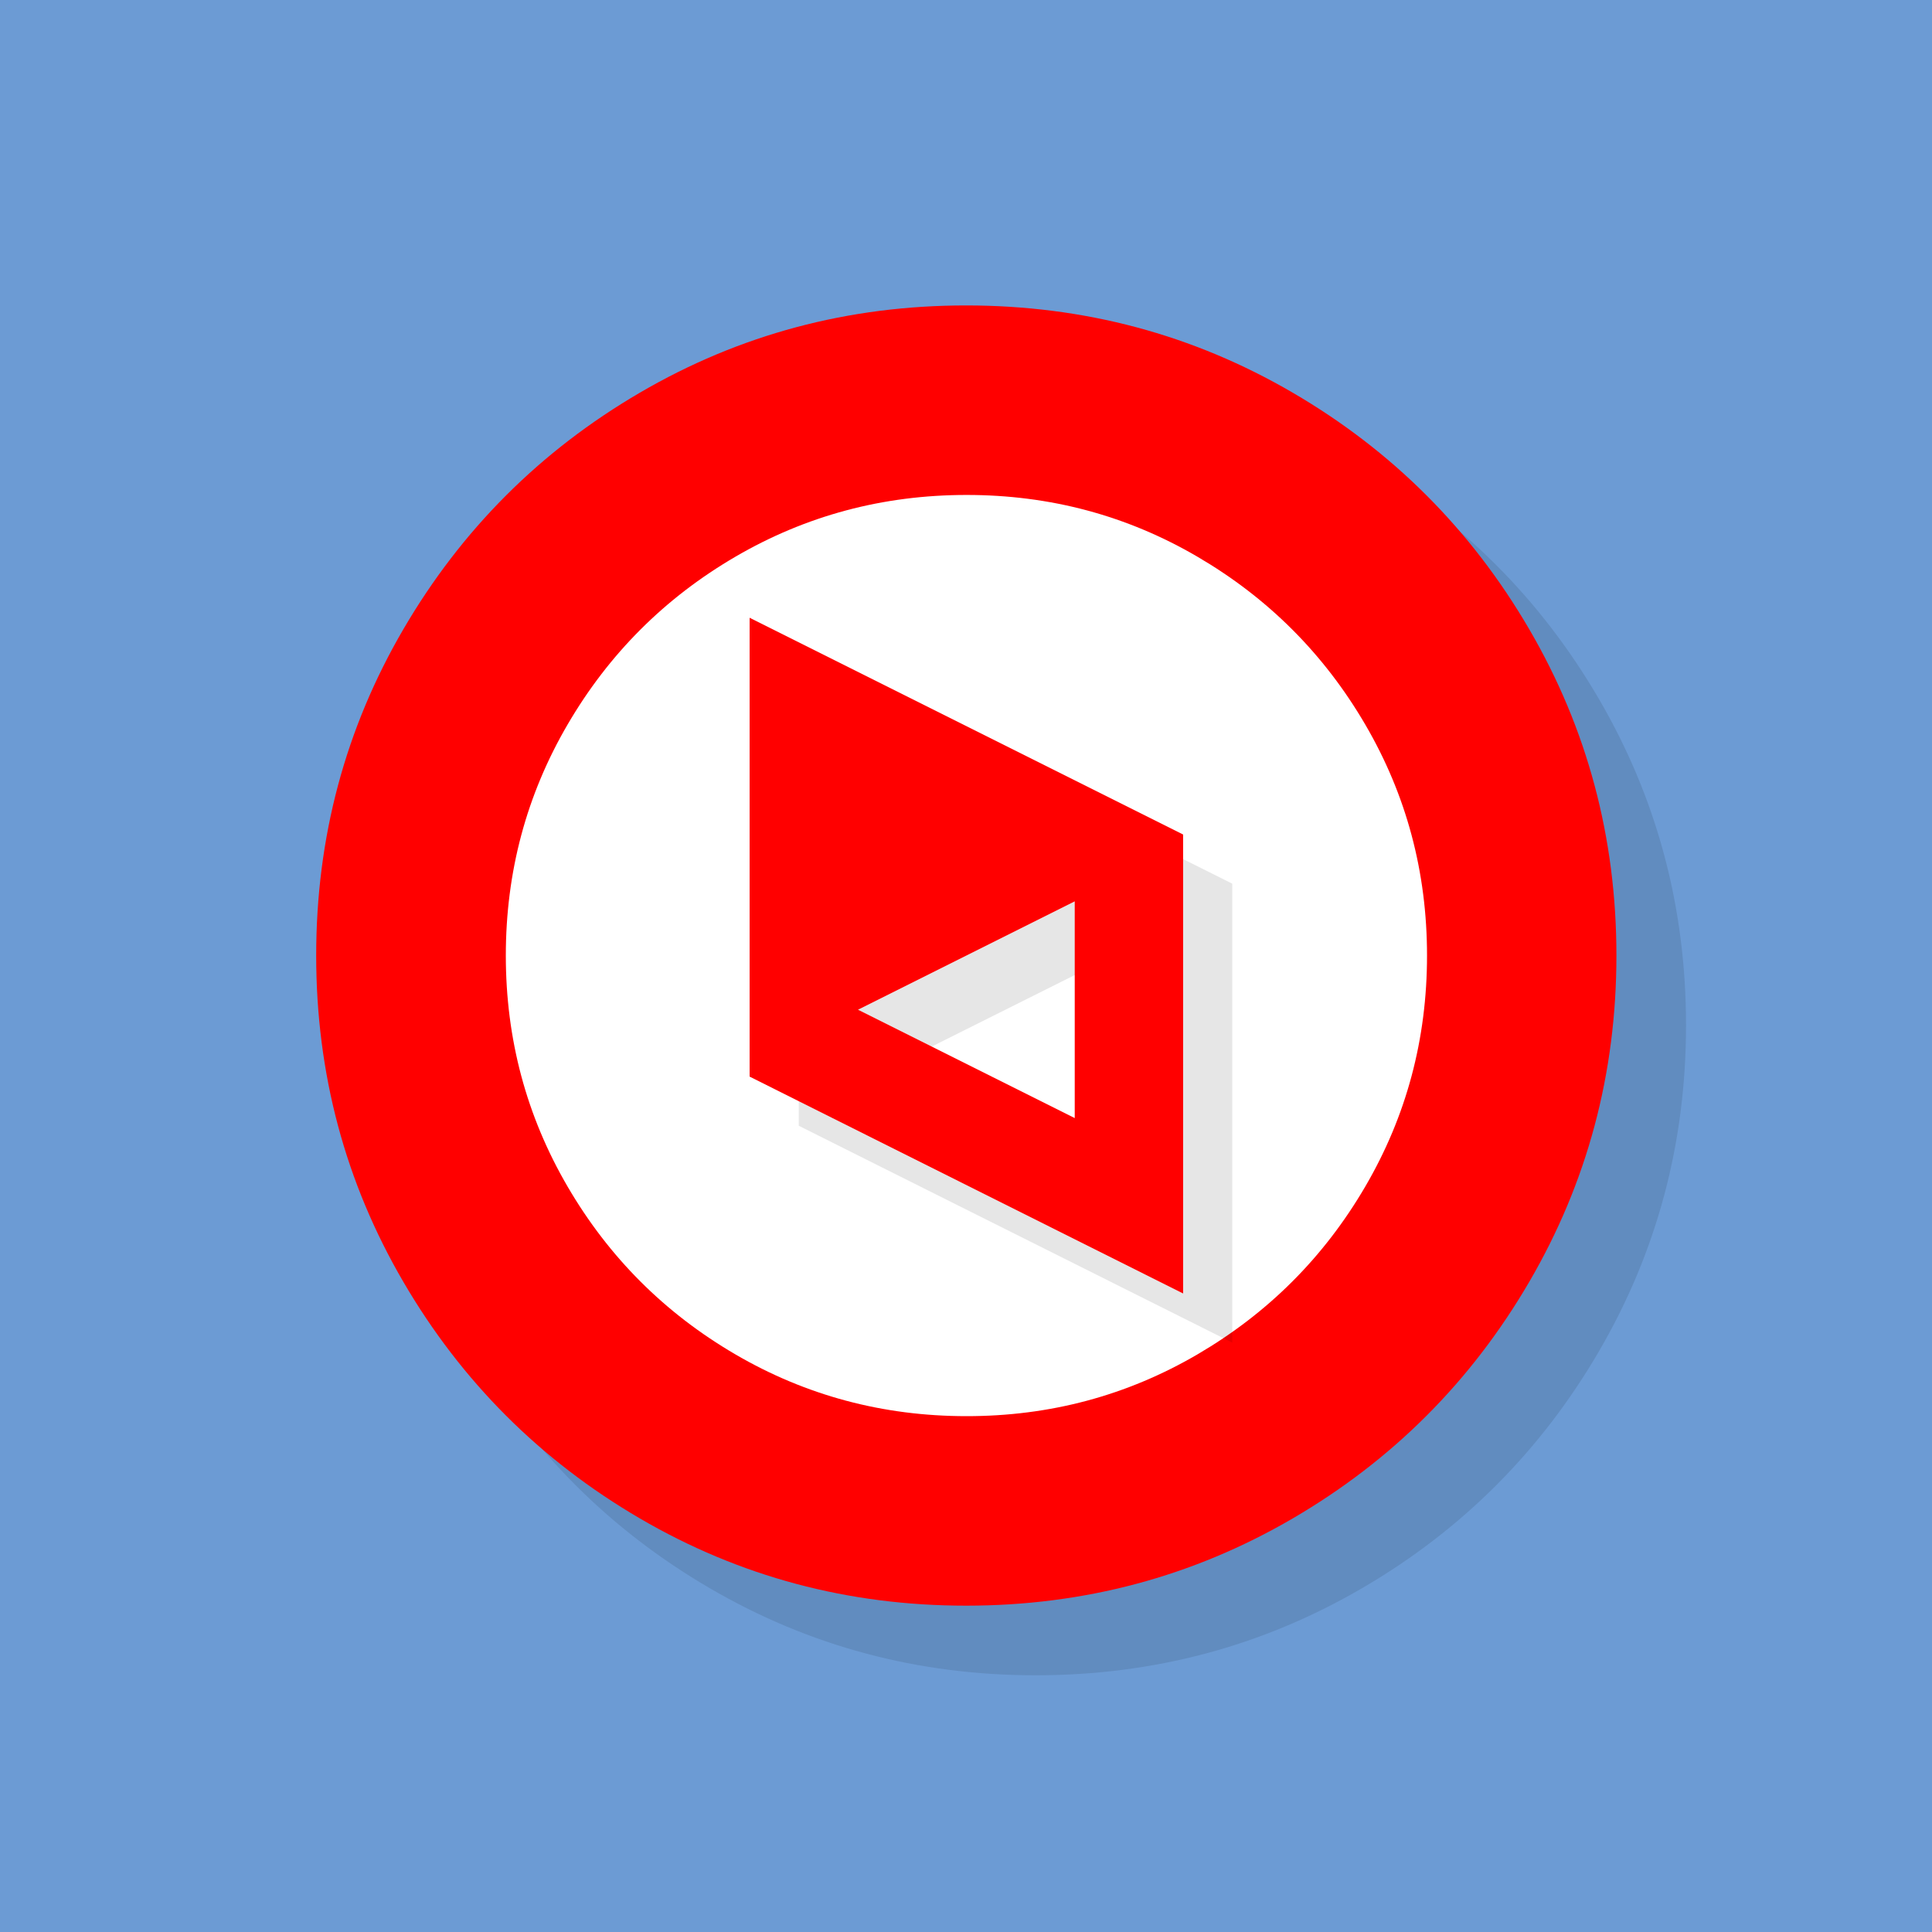
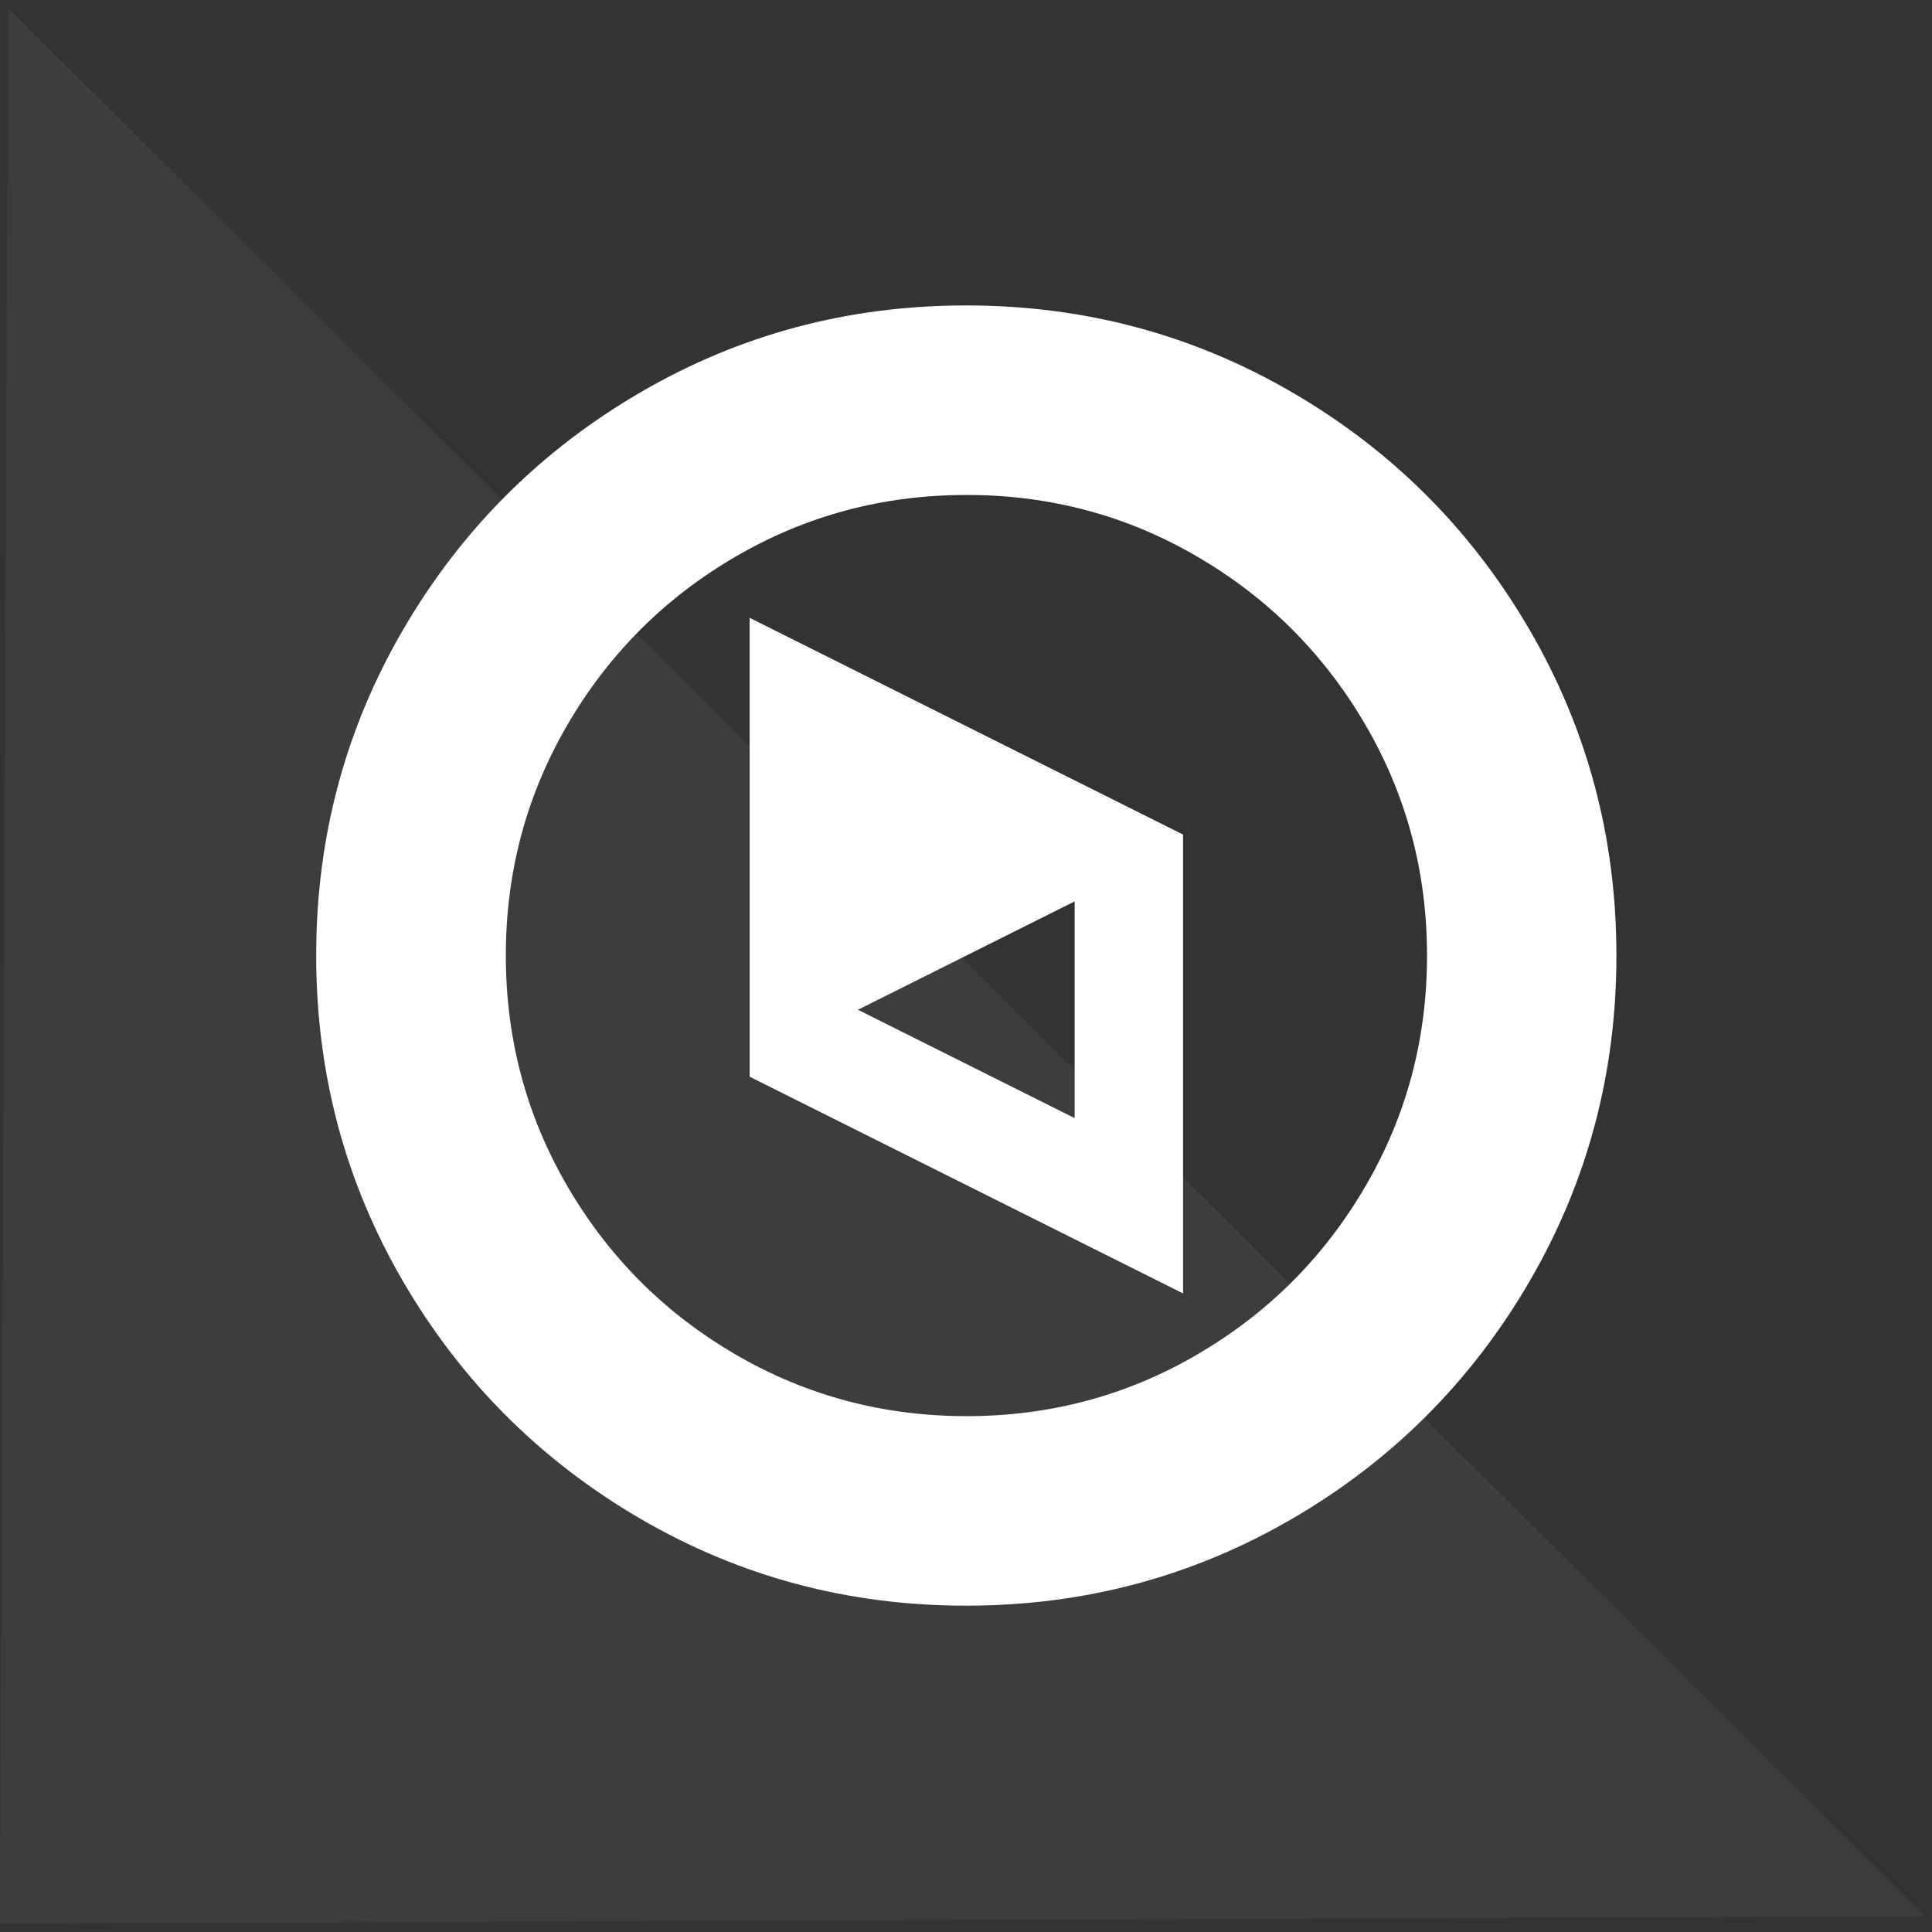
- <svg xmlns="http://www.w3.org/2000/svg" id="svg2" version="1.0" width="32" height="32">
-   <defs id="defs12" />
-   <path id="path4" d="m0 0v32h32v-32z" style="color:#000000;fill:#6c9bd4;fill-opacity:1" />
-   <path style="color:#000000;isolation:auto;mix-blend-mode:normal;solid-color:#000000;fill:#000000;fill-opacity:1;color-rendering:auto;image-rendering:auto;shape-rendering:auto;opacity:0.1" d="m 6.39,16.98 q 0,2.931 1.444,5.405 1.444,2.474 3.919,3.919 2.475,1.445 5.405,1.444 2.93,-9e-4 5.405,-1.444 2.475,-1.443 3.919,-3.919 1.444,-2.476 1.444,-5.405 0,-2.929 -1.444,-5.405 -1.444,-2.476 -3.919,-3.919 -2.475,-1.443 -5.405,-1.444 -2.93,-9e-4 -5.405,1.444 -2.475,1.445 -3.919,3.919 -1.444,2.474 -1.444,5.405 z" id="path4184" />
-   <path id="path8" d="m 5.237,15.827 q 0,2.931 1.444,5.405 1.444,2.474 3.919,3.919 2.475,1.445 5.405,1.444 2.93,-9e-4 5.405,-1.444 2.475,-1.443 3.919,-3.919 1.444,-2.476 1.444,-5.405 0,-2.929 -1.444,-5.405 Q 23.885,7.946 21.41,6.503 18.935,5.06 16.005,5.059 13.075,5.058 10.6,6.503 8.125,7.948 6.681,10.422 5.237,12.896 5.237,15.827 Z" style="color-rendering:auto;color:#000000;isolation:auto;mix-blend-mode:normal;shape-rendering:auto;solid-color:#000000;image-rendering:auto;fill:#ff0000;fill-opacity:1" />
-   <path id="path4144" d="m 8.378,15.827 q 0,-2.075 1.024,-3.828 1.024,-1.754 2.777,-2.777 1.753,-1.023 3.828,-1.024 2.076,-9e-4 3.828,1.024 1.753,1.025 2.777,2.777 1.024,1.752 1.024,3.828 0,2.077 -1.024,3.828 -1.024,1.752 -2.777,2.777 -1.753,1.025 -3.828,1.024 -2.076,-9e-4 -3.828,-1.024 Q 10.426,21.409 9.402,19.655 8.378,17.901 8.378,15.827 Z" style="color:#000000;isolation:auto;mix-blend-mode:normal;solid-color:#000000;fill:#ffffff;fill-opacity:1;color-rendering:auto;image-rendering:auto;shape-rendering:auto" />
-   <path style="color:#000000;isolation:auto;mix-blend-mode:normal;solid-color:#000000;fill:#000000;fill-opacity:1;color-rendering:auto;image-rendering:auto;shape-rendering:auto;opacity:0.1" d="m 13.23,11.046 0,7.6 7.18,3.592 0,-7.602 -7.18,-3.59 z m 5.385,4.697 0,3.59 -3.59,-1.795 3.59,-1.795 z" id="path4188" />
-   <path id="path4146" d="m 12.416,10.232 0,7.6 7.18,3.592 0,-7.602 -7.18,-3.59 z m 5.385,4.697 0,3.59 -3.59,-1.795 3.59,-1.795 z" style="color:#000000;isolation:auto;mix-blend-mode:normal;solid-color:#000000;fill:#ff0000;fill-opacity:1;color-rendering:auto;image-rendering:auto;shape-rendering:auto" />
+ <svg xmlns="http://www.w3.org/2000/svg" height="32" width="32" version="1.0">
+   <path style="color:#000000;fill:#333" d="m0 0v32h32v-32z" />
+   <path style="opacity:.05;color:#000000;fill:#fff" d="m0 31.86 0.135-31.73 31.75 31.61z" />
+   <path style="color-rendering:auto;color:#000000;isolation:auto;mix-blend-mode:normal;shape-rendering:auto;solid-color:#000000;image-rendering:auto;fill:#fff" d="m17.8 18.52-3.59-1.795 3.59-1.795v3.59zm-5.384-8.287v7.6l7.179 3.59v-7.6zm-4.038 5.594q0-2.075 1.024-3.828 1.024-1.754 2.777-2.777t3.828-1.024q2.076-0.001 3.828 1.024 1.753 1.025 2.777 2.777t1.024 3.828q0 2.077-1.024 3.828-1.024 1.752-2.777 2.777t-3.828 1.024q-2.076-0.001-3.828-1.024-1.753-1.023-2.777-2.777t-1.024-3.828zm-3.141 0q0 2.931 1.444 5.405t3.919 3.919 5.405 1.444q2.93-0.001 5.405-1.444t3.919-3.919 1.444-5.405-1.444-5.405-3.919-3.919-5.405-1.444q-2.93-0.001-5.405 1.444t-3.919 3.919-1.444 5.405z" />
</svg>
